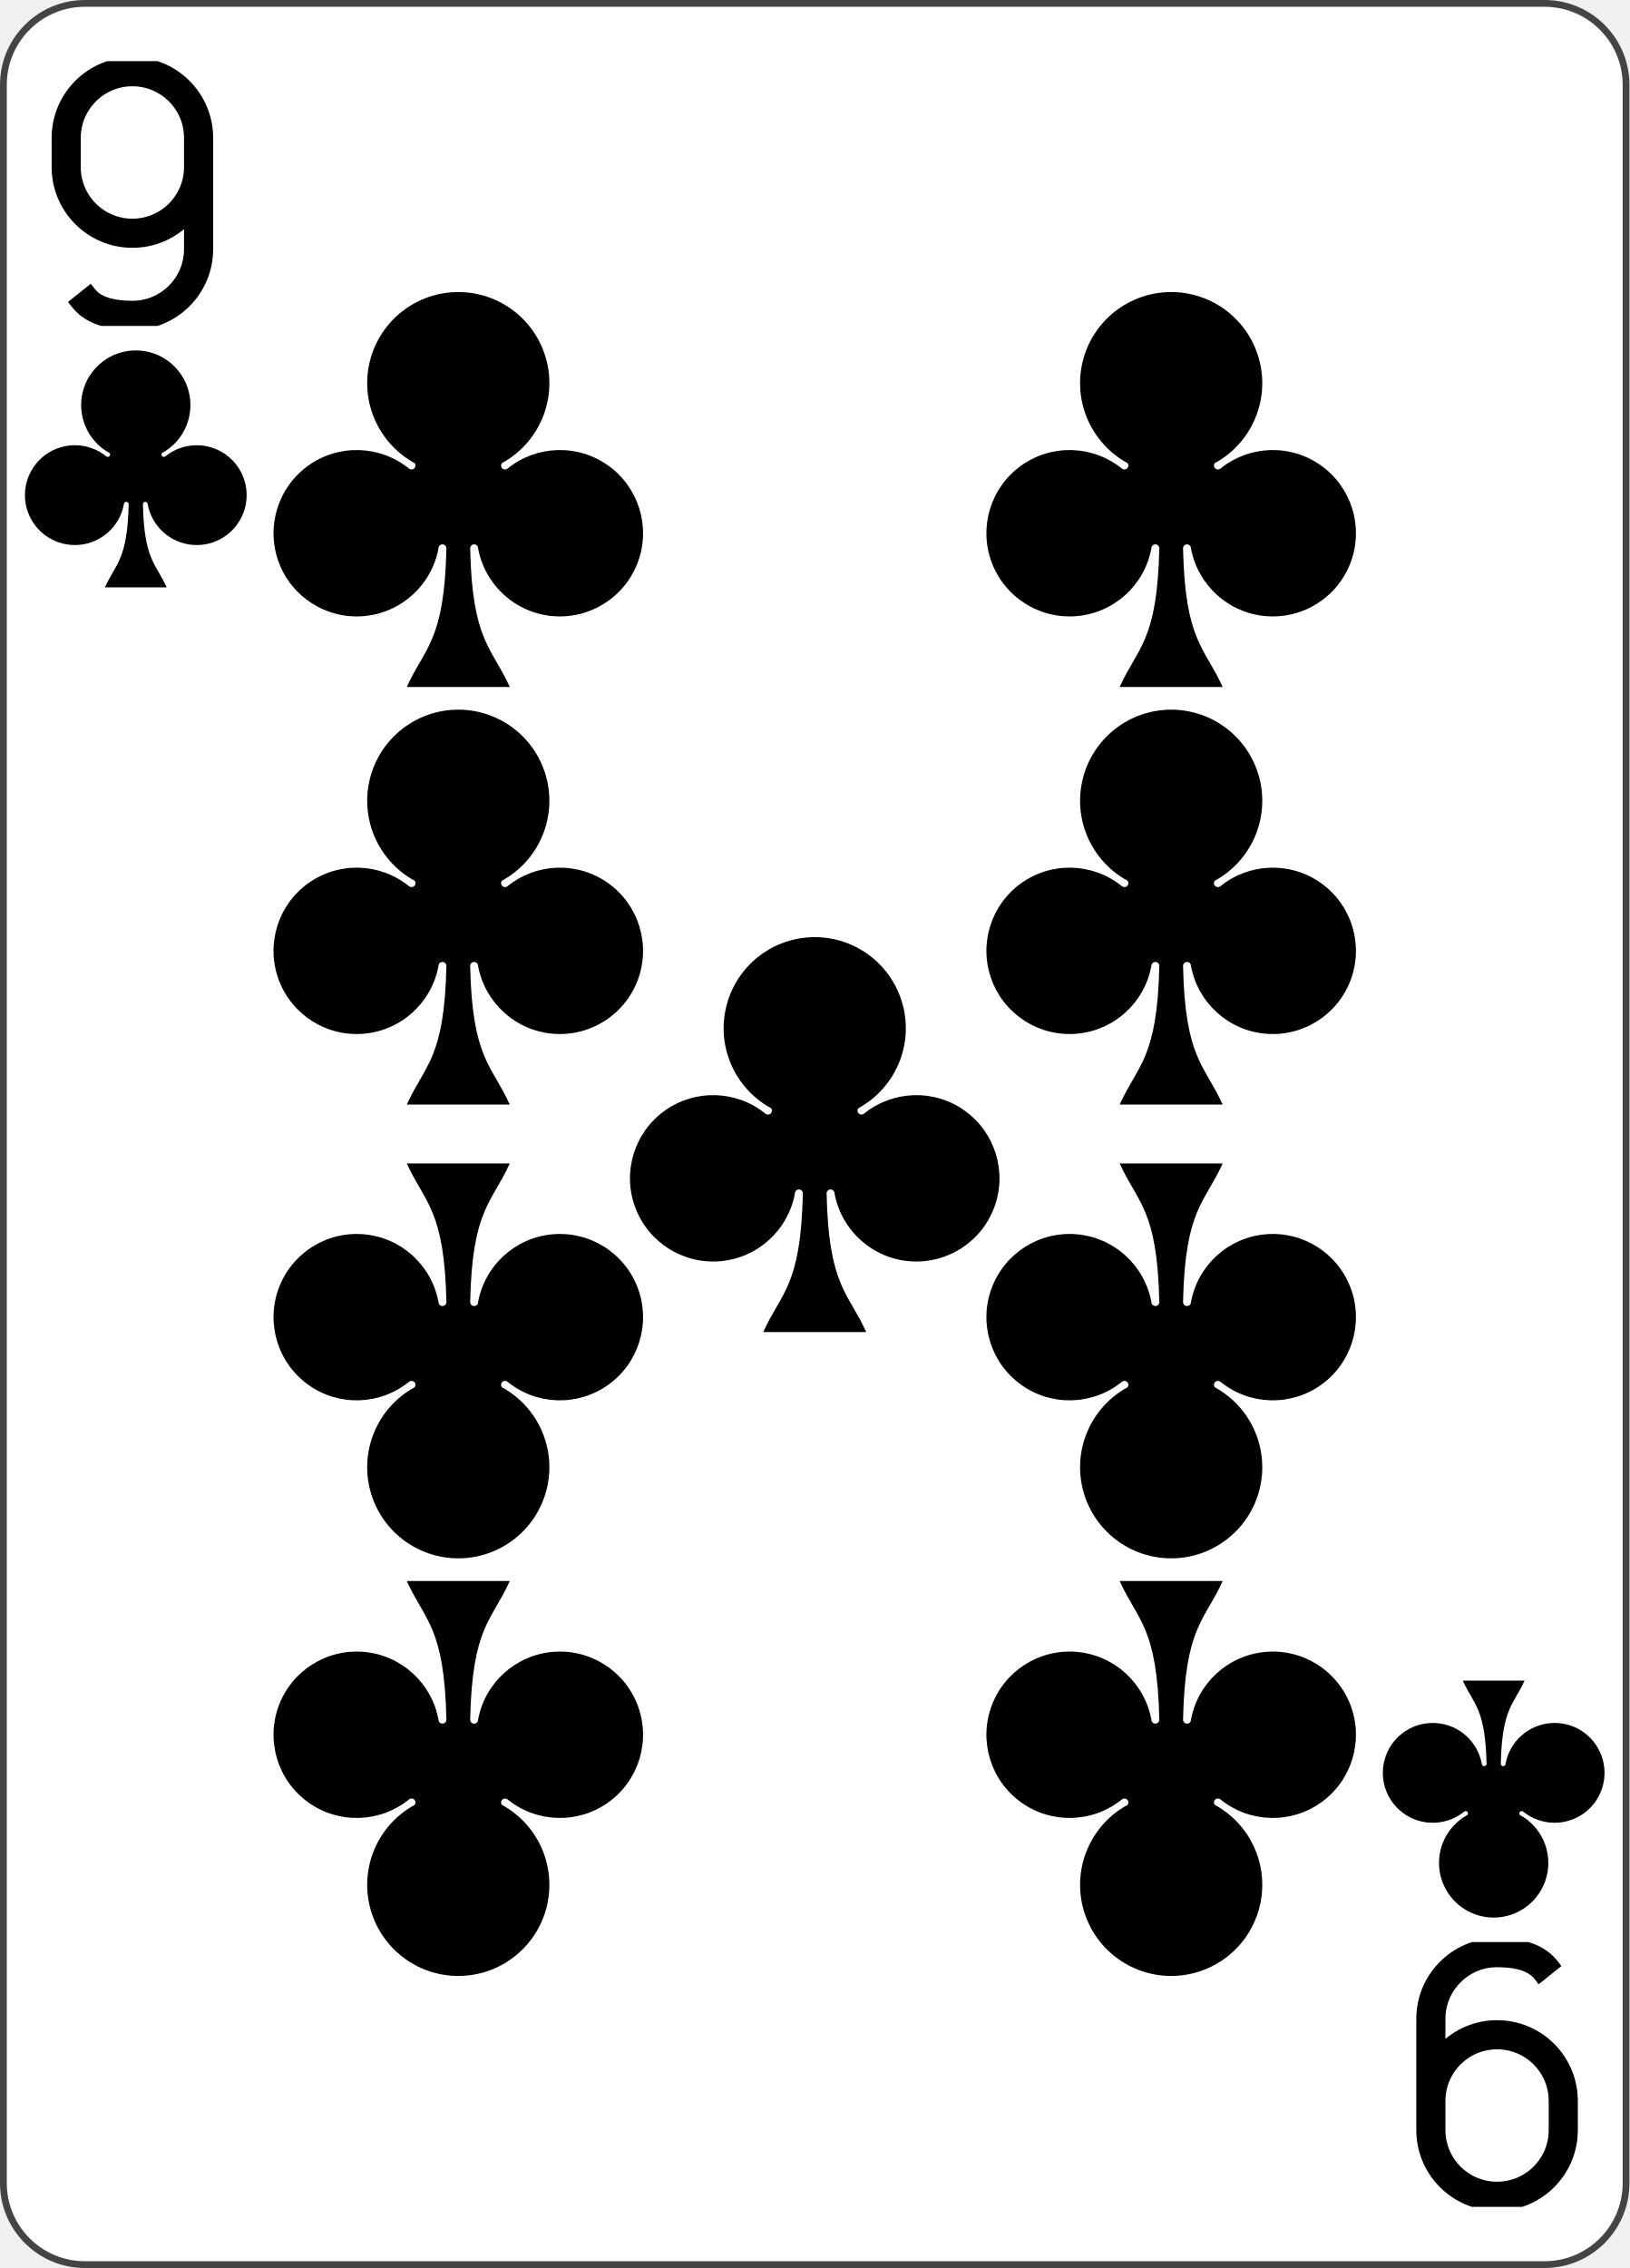
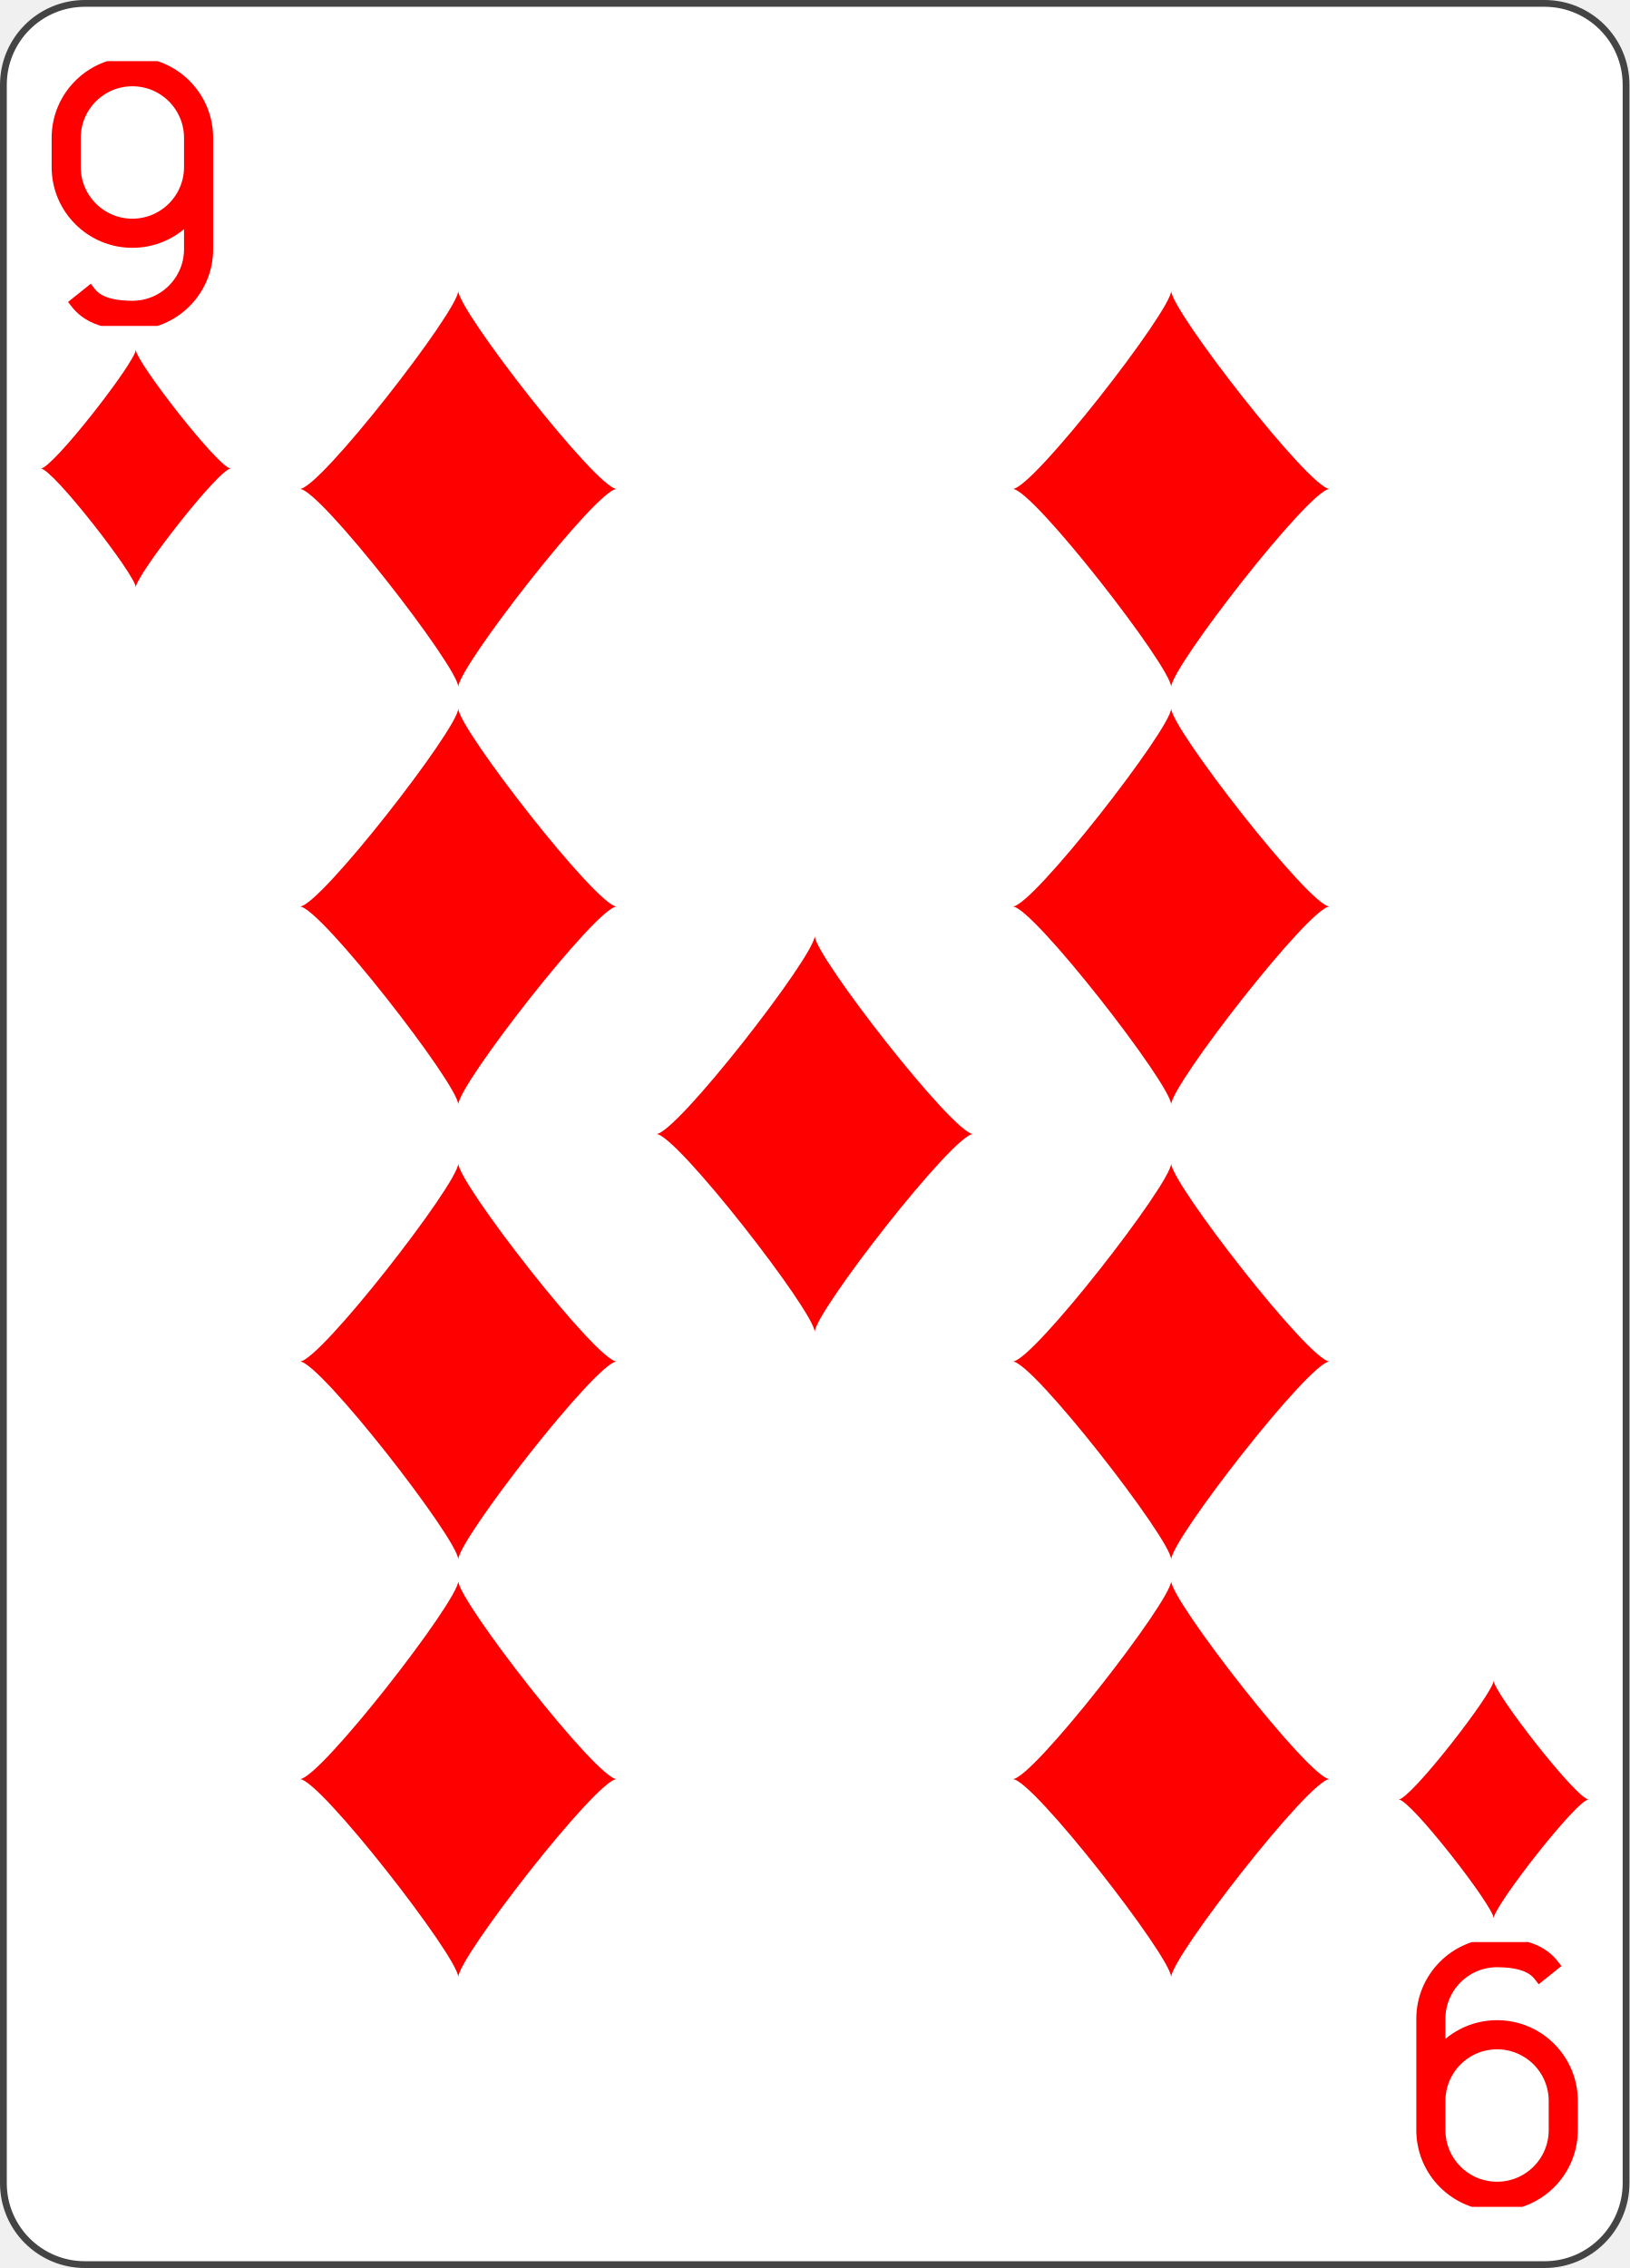
<svg xmlns="http://www.w3.org/2000/svg" viewBox="-120 -167 240 334">
  <rect width="239" height="333" x="-119.5" y="-166.5" rx="12" ry="12" stroke="#444" fill="#FFF" fill-opacity="1" stroke-width="1" />
-   <symbol id="R9c" viewBox="-500 -500 1000 1000" preserveAspectRatio="xMinYMid" opacity="0.8">
-     <path d="M250 -100A250 250 0 0 1 -250 -100L-250 -210A250 250 0 0 1 250 -210L250 210A250 250 0 0 1 0 460C-150 460 -180 400 -200 375" stroke="#000" fill="none" fill-opacity="1" stroke-width="110" />
+   <symbol id="R9d" viewBox="-500 -500 1000 1000" preserveAspectRatio="xMinYMid" opacity="0.8">
+     <path d="M250 -100A250 250 0 0 1 -250 -100L-250 -210A250 250 0 0 1 250 -210L250 210A250 250 0 0 1 0 460C-150 460 -180 400 -200 375" stroke="red" fill="none" fill-opacity="1" stroke-width="110" />
  </symbol>
-   <symbol id="S09c" viewBox="-600 -600 1200 1200" preserveAspectRatio="xMinYMid" opacity="0.8">
-     <path d="M0 -500C100 -250 355 -100 355 185A150 150 0 0 1 55 185A10 10 0 0 0 35 185C35 385 85 400 130 500L-130 500C-85 400 -35 385 -35 185A10 10 0 0 0 -55 185A150 150 0 0 1 -355 185C-355 -100 -100 -250 0 -500" fill="#000" fill-opacity="1" />
+   <symbol id="S09d" viewBox="-600 -600 1200 1200" preserveAspectRatio="xMinYMid" opacity="0.8">
+     <path d="M0 -500C100 -250 355 -100 355 185A150 150 0 0 1 55 185A10 10 0 0 0 35 185C35 385 85 400 130 500L-130 500C-85 400 -35 385 -35 185A10 10 0 0 0 -55 185A150 150 0 0 1 -355 185C-355 -100 -100 -250 0 -500" fill="red" fill-opacity="1" />
  </symbol>
-   <symbol id="S19c" viewBox="-600 -600 1200 1200" preserveAspectRatio="xMinYMid" opacity="0.8">
-     <path d="M0 -300C0 -400 100 -500 200 -500C300 -500 400 -400 400 -250C400 0 0 400 0 500C0 400 -400 0 -400 -250C-400 -400 -300 -500 -200 -500C-100 -500 0 -400 -0 -300" fill="#000" fill-opacity="1" />
+   <symbol id="S19d" viewBox="-600 -600 1200 1200" preserveAspectRatio="xMinYMid" opacity="0.8">
+     <path d="M0 -300C0 -400 100 -500 200 -500C300 -500 400 -400 400 -250C400 0 0 400 0 500C0 400 -400 0 -400 -250C-400 -400 -300 -500 -200 -500C-100 -500 0 -400 -0 -300" fill="red" fill-opacity="1" />
  </symbol>
-   <symbol id="S29c" viewBox="-600 -600 1200 1200" preserveAspectRatio="xMinYMid" opacity="0.8">
-     <path d="M-400 0C-350 0 0 -450 0 -500C0 -450 350 0 400 0C350 0 0 450 0 500C0 450 -350 0 -400 0" fill="#000" fill-opacity="1" />
+   <symbol id="S29d" viewBox="-600 -600 1200 1200" preserveAspectRatio="xMinYMid" opacity="0.8">
+     <path d="M-400 0C-350 0 0 -450 0 -500C0 -450 350 0 400 0C350 0 0 450 0 500C0 450 -350 0 -400 0" fill="red" fill-opacity="1" />
  </symbol>
-   <symbol id="S39c" viewBox="-600 -600 1200 1200" preserveAspectRatio="xMinYMid" opacity="0.8">
-     <path d="M30 150C35 385 85 400 130 500L-130 500C-85 400 -35 385 -30 150A10 10 0 0 0 -50 150A210 210 0 1 1 -124 -51A10 10 0 0 0 -110 -65A230 230 0 1 1 110 -65A10 10 0 0 0 124 -51A210 210 0 1 1 50 150A10 10 0 0 0 30 150" fill="#000" fill-opacity="1" />
+   <symbol id="S39d" viewBox="-600 -600 1200 1200" preserveAspectRatio="xMinYMid" opacity="0.8">
+     <path d="M30 150C35 385 85 400 130 500L-130 500C-85 400 -35 385 -30 150A10 10 0 0 0 -50 150A210 210 0 1 1 -124 -51A10 10 0 0 0 -110 -65A230 230 0 1 1 110 -65A10 10 0 0 0 124 -51A210 210 0 1 1 50 150A10 10 0 0 0 30 150" fill="red" fill-opacity="1" />
  </symbol>
-   <use href="#R9c" height="39" x="-120" y="-158" />
-   <use href="#S39c" height="42" x="-121" y="-119" />
-   <use href="#S39c" height="70" x="-87.5" y="-130" />
-   <use href="#S39c" height="70" x="17.5" y="-130" />
-   <use href="#S39c" height="70" x="-87.5" y="-68.5" />
-   <use href="#S39c" height="70" x="17.5" y="-68.5" />
-   <use href="#S39c" height="70" x="-35" y="-35" />
+   <use href="#R9d" height="39" x="-120" y="-158" />
+   <use href="#S29d" height="42" x="-121" y="-119" />
+   <use href="#S29d" height="70" x="-87.5" y="-130" />
+   <use href="#S29d" height="70" x="17.5" y="-130" />
+   <use href="#S29d" height="70" x="-87.5" y="-68.5" />
+   <use href="#S29d" height="70" x="17.5" y="-68.5" />
+   <use href="#S29d" height="70" x="-35" y="-35" />
  <g transform="rotate(180)">
-     <use href="#R9c" height="39" x="-120" y="-158" />
-     <use href="#S39c" height="42" x="-121" y="-119" />
-     <use href="#S39c" height="70" x="-87.5" y="-130" />
-     <use href="#S39c" height="70" x="17.5" y="-130" />
-     <use href="#S39c" height="70" x="-87.5" y="-68.5" />
-     <use href="#S39c" height="70" x="17.5" y="-68.5" />
+     <use href="#R9d" height="39" x="-120" y="-158" />
+     <use href="#S29d" height="42" x="-121" y="-119" />
+     <use href="#S29d" height="70" x="-87.5" y="-130" />
+     <use href="#S29d" height="70" x="17.5" y="-130" />
+     <use href="#S29d" height="70" x="-87.5" y="-68.5" />
+     <use href="#S29d" height="70" x="17.5" y="-68.5" />
  </g>
</svg>
